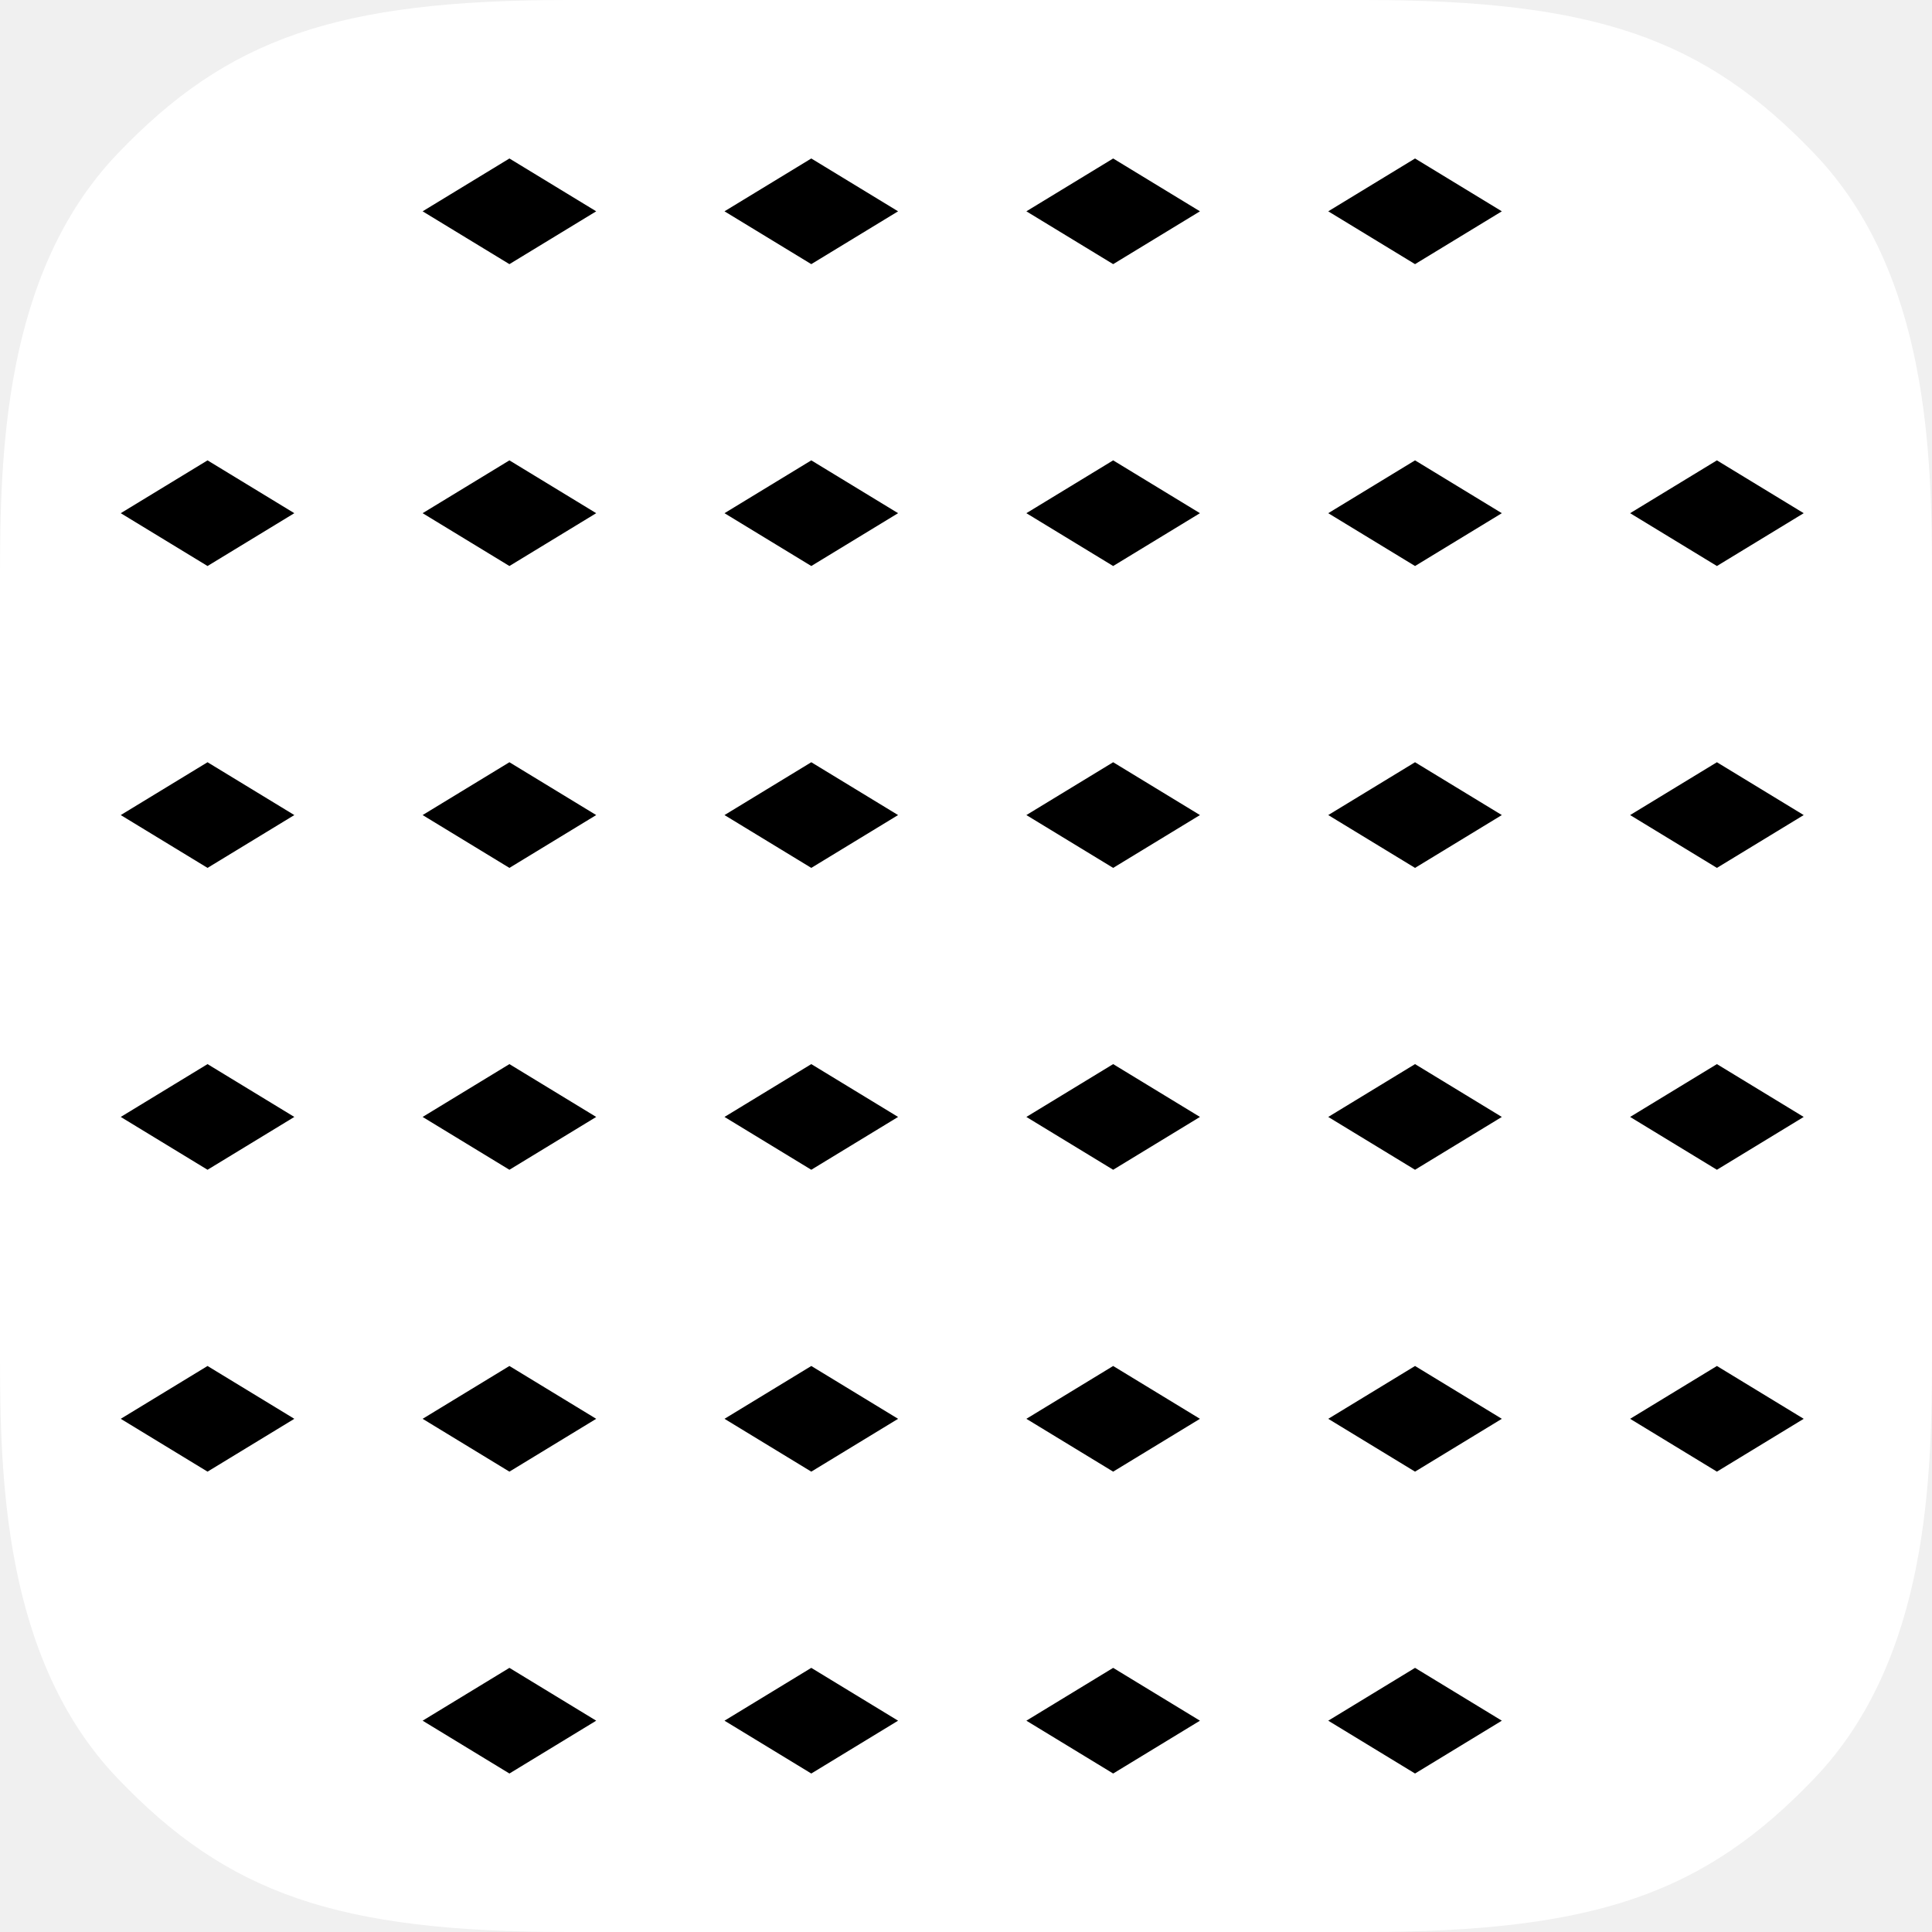
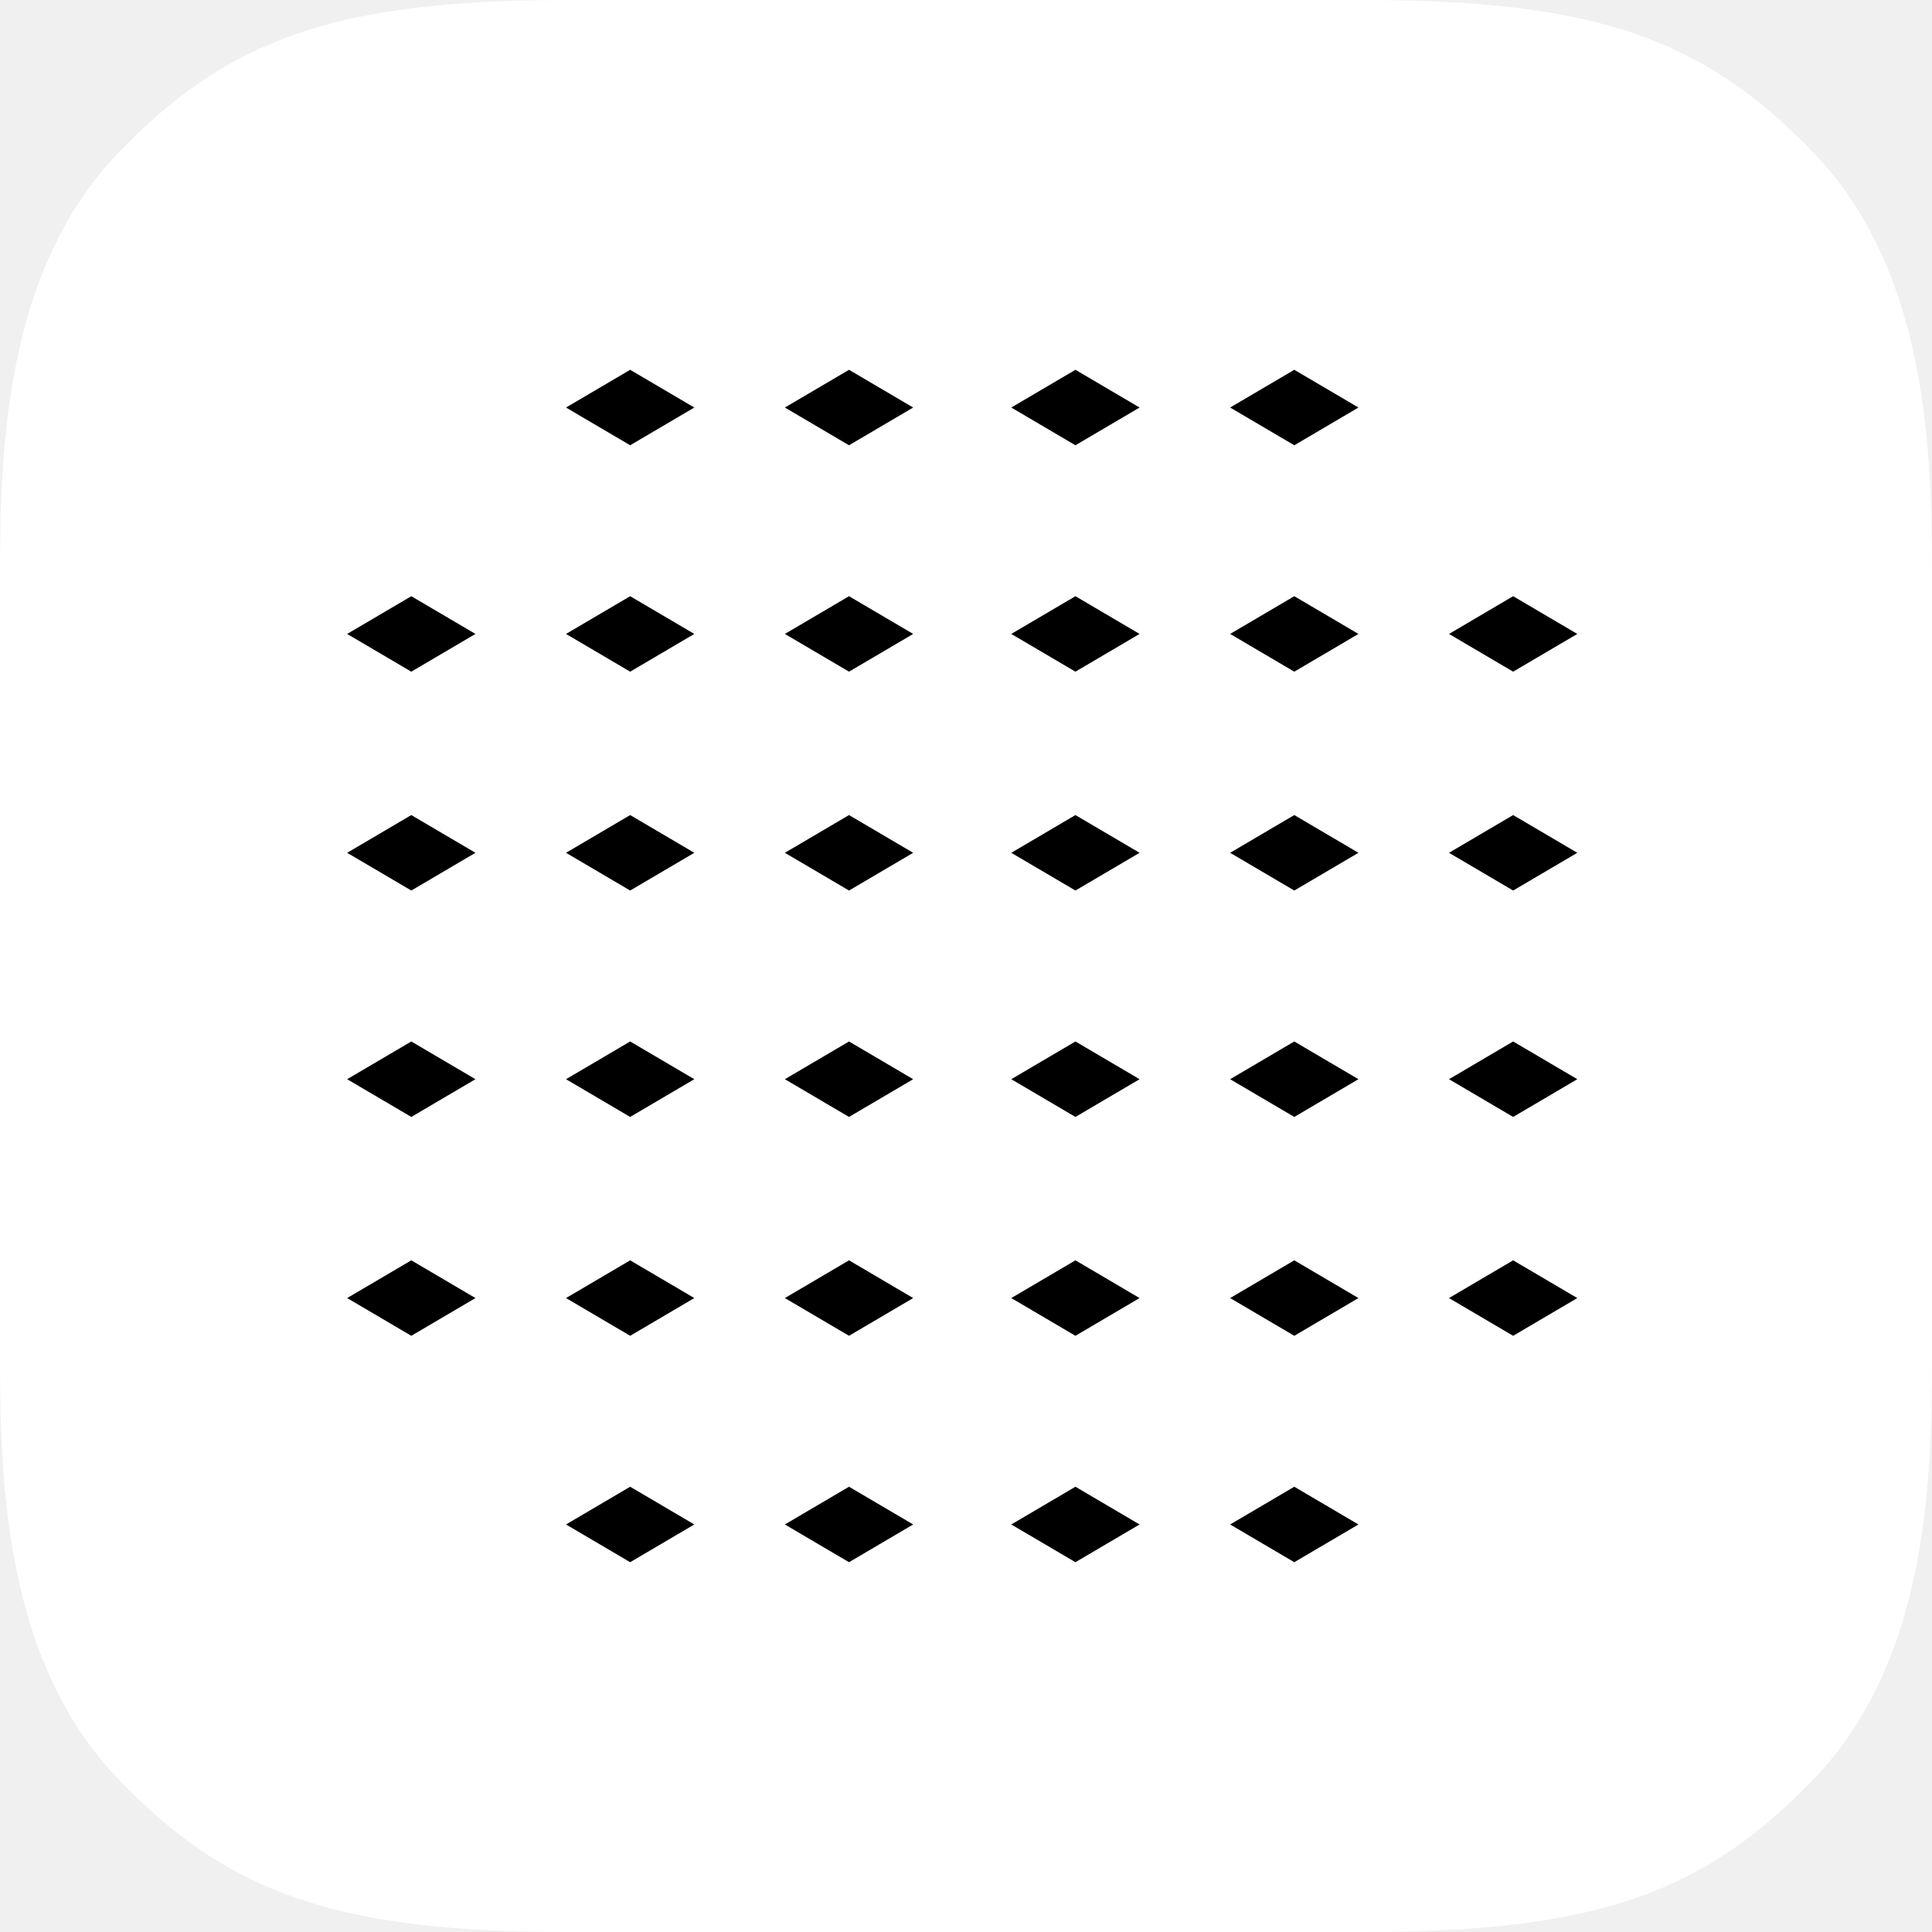
<svg xmlns="http://www.w3.org/2000/svg" width="256px" height="256px" viewBox="0 0 256 256" version="1.1">
  <g id="Symbols" stroke="none" stroke-width="1" fill="none" fill-rule="evenodd">
    <g id="Logo-/-universe-mite-icon-rounded-white">
      <g id="universe-mite-icon-rounded-white">
        <path d="M256,76.778 C256,60.496 255.612,36.278 240.455,20.401 C225.83,5.081 211.38,0 180.65,0 L75.35,0 C44.62,0 30.17,5.081 15.545,20.401 C0.388,36.278 0,60.496 0,76.778 L0,179.223 C0,195.505 0.388,219.723 15.545,235.6 C30.17,250.92 44.62,256 75.35,256 L180.65,256 C211.38,256 225.83,250.92 240.455,235.6 C255.612,219.723 256,195.505 256,179.223 L256,76.778 Z" id="Fill-1" fill="#FFFFFF" />
-         <path d="M27.5,61 L39,68 L27.5,75 L16,68 L27.5,61 Z M67.5,61 L79,68 L67.5,75 L56,68 L67.5,61 Z M107.5,61 L119,68 L107.5,75 L96,68 L107.5,61 Z M147.5,61 L159,68 L147.5,75 L136,68 L147.5,61 Z M187.5,61 L199,68 L187.5,75 L176,68 L187.5,61 Z M227.5,61 L239,68 L227.5,75 L216,68 L227.5,61 Z M27.5,101 L39,108 L27.5,115 L16,108 L27.5,101 Z M67.5,101 L79,108 L67.5,115 L56,108 L67.5,101 Z M107.5,101 L119,108 L107.5,115 L96,108 L107.5,101 Z M147.5,101 L159,108 L147.5,115 L136,108 L147.5,101 Z M187.5,101 L199,108 L187.5,115 L176,108 L187.5,101 Z M227.5,101 L239,108 L227.5,115 L216,108 L227.5,101 Z M27.5,141 L39,148 L27.5,155 L16,148 L27.5,141 Z M67.5,141 L79,148 L67.5,155 L56,148 L67.5,141 Z M107.5,141 L119,148 L107.5,155 L96,148 L107.5,141 Z M147.5,141 L159,148 L147.5,155 L136,148 L147.5,141 Z M187.5,141 L199,148 L187.5,155 L176,148 L187.5,141 Z M227.5,141 L239,148 L227.5,155 L216,148 L227.5,141 Z M27.5,181 L39,188 L27.5,195 L16,188 L27.5,181 Z M67.5,181 L79,188 L67.5,195 L56,188 L67.5,181 Z M107.5,181 L119,188 L107.5,195 L96,188 L107.5,181 Z M147.5,181 L159,188 L147.5,195 L136,188 L147.5,181 Z M187.5,181 L199,188 L187.5,195 L176,188 L187.5,181 Z M227.5,181 L239,188 L227.5,195 L216,188 L227.5,181 Z M67.5,221 L79,228 L67.5,235 L56,228 L67.5,221 Z M107.5,221 L119,228 L107.5,235 L96,228 L107.5,221 Z M147.5,221 L159,228 L147.5,235 L136,228 L147.5,221 Z M187.5,221 L199,228 L187.5,235 L176,228 L187.5,221 Z M67.5,21 L79,28 L67.5,35 L56,28 L67.5,21 Z M107.5,21 L119,28 L107.5,35 L96,28 L107.5,21 Z M147.5,21 L159,28 L147.5,35 L136,28 L147.5,21 Z M187.5,21 L199,28 L187.5,35 L176,28 L187.5,21 Z" id="universe-bug-rhombi-lg" fill="#000000" />
+         <path d="M54.5,79 L63,84 L54.5,89 L46,84 L54.5,79 Z M83.5,79 L92,84 L83.5,89 L75,84 L83.5,79 Z M112.5,79 L121,84 L112.5,89 L104,84 L112.5,79 Z M142.5,79 L151,84 L142.5,89 L134,84 L142.5,79 Z M171.5,79 L180,84 L171.5,89 L163,84 L171.5,79 Z M200.5,79 L209,84 L200.5,89 L192,84 L200.5,79 Z M54.5,108 L63,113 L54.5,118 L46,113 L54.5,108 Z M83.5,108 L92,113 L83.5,118 L75,113 L83.5,108 Z M112.5,108 L121,113 L112.5,118 L104,113 L112.5,108 Z M142.5,108 L151,113 L142.5,118 L134,113 L142.5,108 Z M171.5,108 L180,113 L171.5,118 L163,113 L171.5,108 Z M200.5,108 L209,113 L200.5,118 L192,113 L200.5,108 Z M54.5,138 L63,143 L54.5,148 L46,143 L54.5,138 Z M83.5,138 L92,143 L83.5,148 L75,143 L83.5,138 Z M112.5,138 L121,143 L112.5,148 L104,143 L112.5,138 Z M142.5,138 L151,143 L142.5,148 L134,143 L142.5,138 Z M171.5,138 L180,143 L171.5,148 L163,143 L171.5,138 Z M200.5,138 L209,143 L200.5,148 L192,143 L200.5,138 Z M54.5,167 L63,172 L54.5,177 L46,172 L54.5,167 Z M83.5,167 L92,172 L83.5,177 L75,172 L83.5,167 Z M112.5,167 L121,172 L112.5,177 L104,172 L112.5,167 Z M142.5,167 L151,172 L142.5,177 L134,172 L142.5,167 Z M171.5,167 L180,172 L171.5,177 L163,172 L171.5,167 Z M200.5,167 L209,172 L200.5,177 L192,172 L200.5,167 Z M83.5,197 L92,202 L83.5,207 L75,202 L83.5,197 Z M112.5,197 L121,202 L112.5,207 L104,202 L112.5,197 Z M142.5,197 L151,202 L142.5,207 L134,202 L142.5,197 Z M171.5,197 L180,202 L171.5,207 L163,202 L171.5,197 Z M83.5,49 L92,54 L83.5,59 L75,54 L83.5,49 Z M112.5,49 L121,54 L112.5,59 L104,54 L112.5,49 Z M142.5,49 L151,54 L142.5,59 L134,54 L142.5,49 Z M171.5,49 L180,54 L171.5,59 L163,54 L171.5,49 Z" id="universe-bug-rhombi-lg" fill="#000000" />
      </g>
    </g>
  </g>
</svg>
